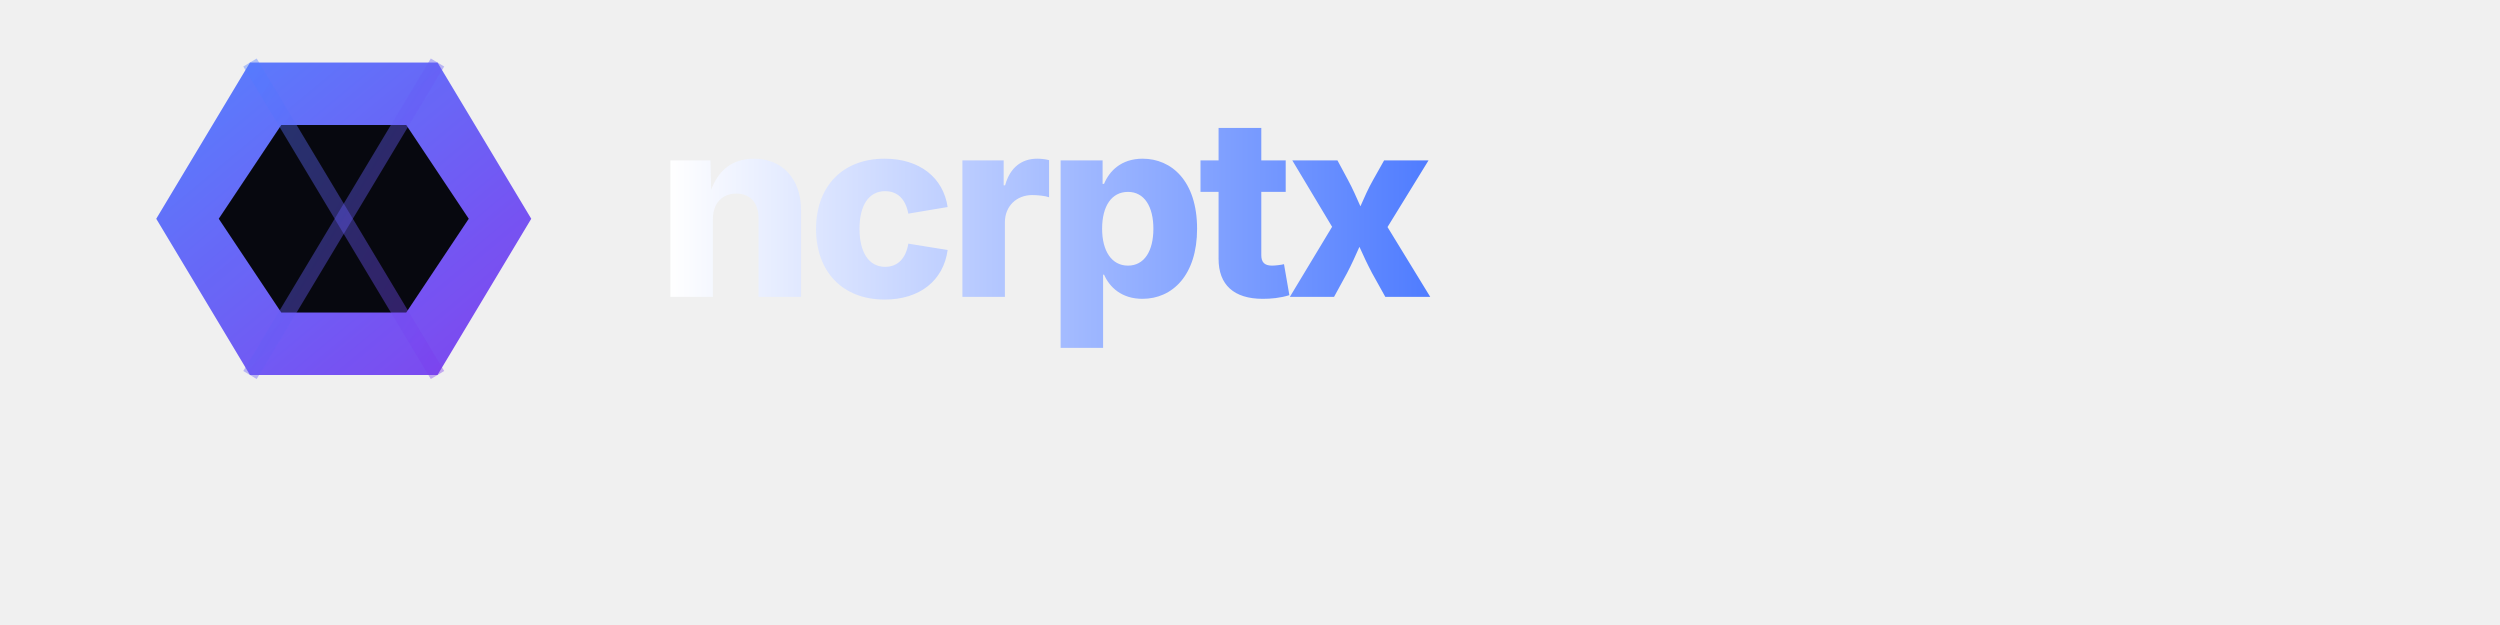
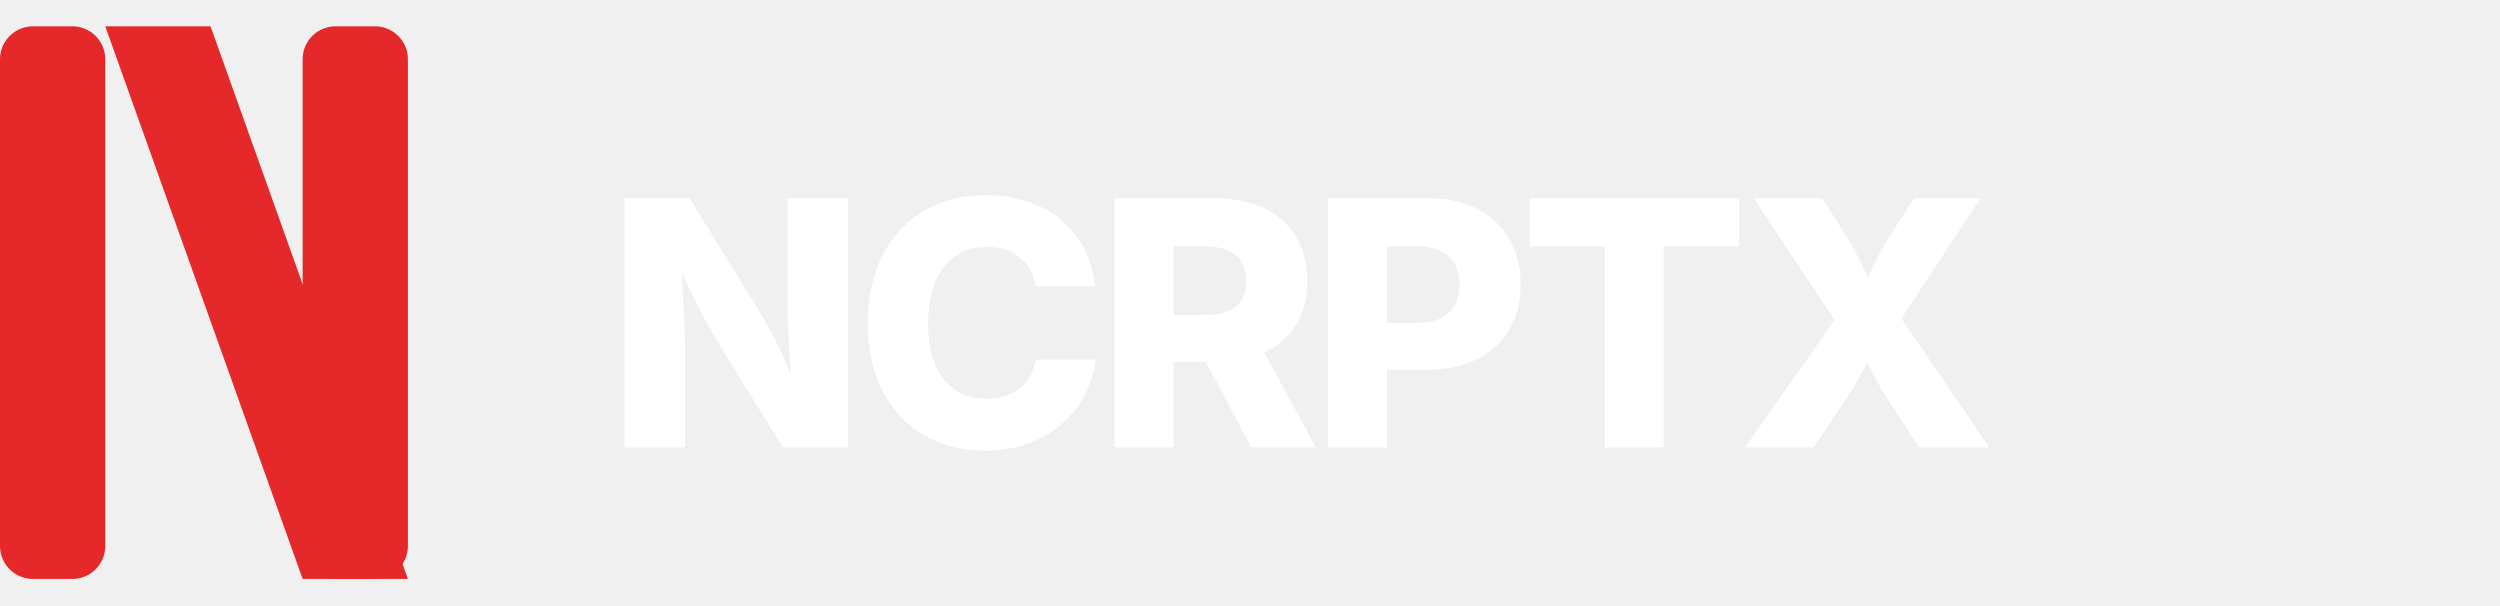
- <svg xmlns="http://www.w3.org/2000/svg" viewBox="0 0 160 40" fill="none">
-   <polygon points="16,4 28,4 34,14 28,24 16,24 10,14" fill="url(#grad)" opacity="0.95" />
-   <polygon points="18,8 26,8 30,14 26,20 18,20 14,14" fill="#07080f" />
-   <line x1="14" y1="14" x2="30" y2="14" stroke="url(#grad)" stroke-width="1.5" />
-   <line x1="16" y1="4" x2="28" y2="24" stroke="url(#grad)" stroke-width="1" opacity="0.4" />
-   <line x1="28" y1="4" x2="16" y2="24" stroke="url(#grad)" stroke-width="1" opacity="0.4" />
-   <text x="42" y="19" font-family="Inter, Arial, sans-serif" font-size="16" font-weight="800" letter-spacing="-0.5" fill="url(#textgrad)">ncrptx</text>
-   <defs>
-     <linearGradient id="grad" x1="0%" y1="0%" x2="100%" y2="100%">
-       <stop offset="0%" stop-color="#4f7cff" />
-       <stop offset="100%" stop-color="#7c3aed" />
-     </linearGradient>
-     <linearGradient id="textgrad" x1="0%" y1="0%" x2="100%" y2="0%">
-       <stop offset="0%" stop-color="#ffffff" />
-       <stop offset="100%" stop-color="#4f7cff" />
-     </linearGradient>
-   </defs>
+ <svg xmlns="http://www.w3.org/2000/svg" viewBox="0 0 190 46" fill="none">
+   <rect x="0" y="2" width="8" height="42" rx="2.5" fill="#e5292a" />
+   <polygon points="8,2 16,2 31,44 23,44" fill="#e5292a" />
+   <rect x="23" y="2" width="8" height="42" rx="2.5" fill="#e5292a" />
+   <text x="46" y="34" font-family="'Inter', 'Helvetica Neue', Arial, sans-serif" font-weight="800" font-size="26" fill="#ffffff" letter-spacing="-1">NCRPTX</text>
</svg>
